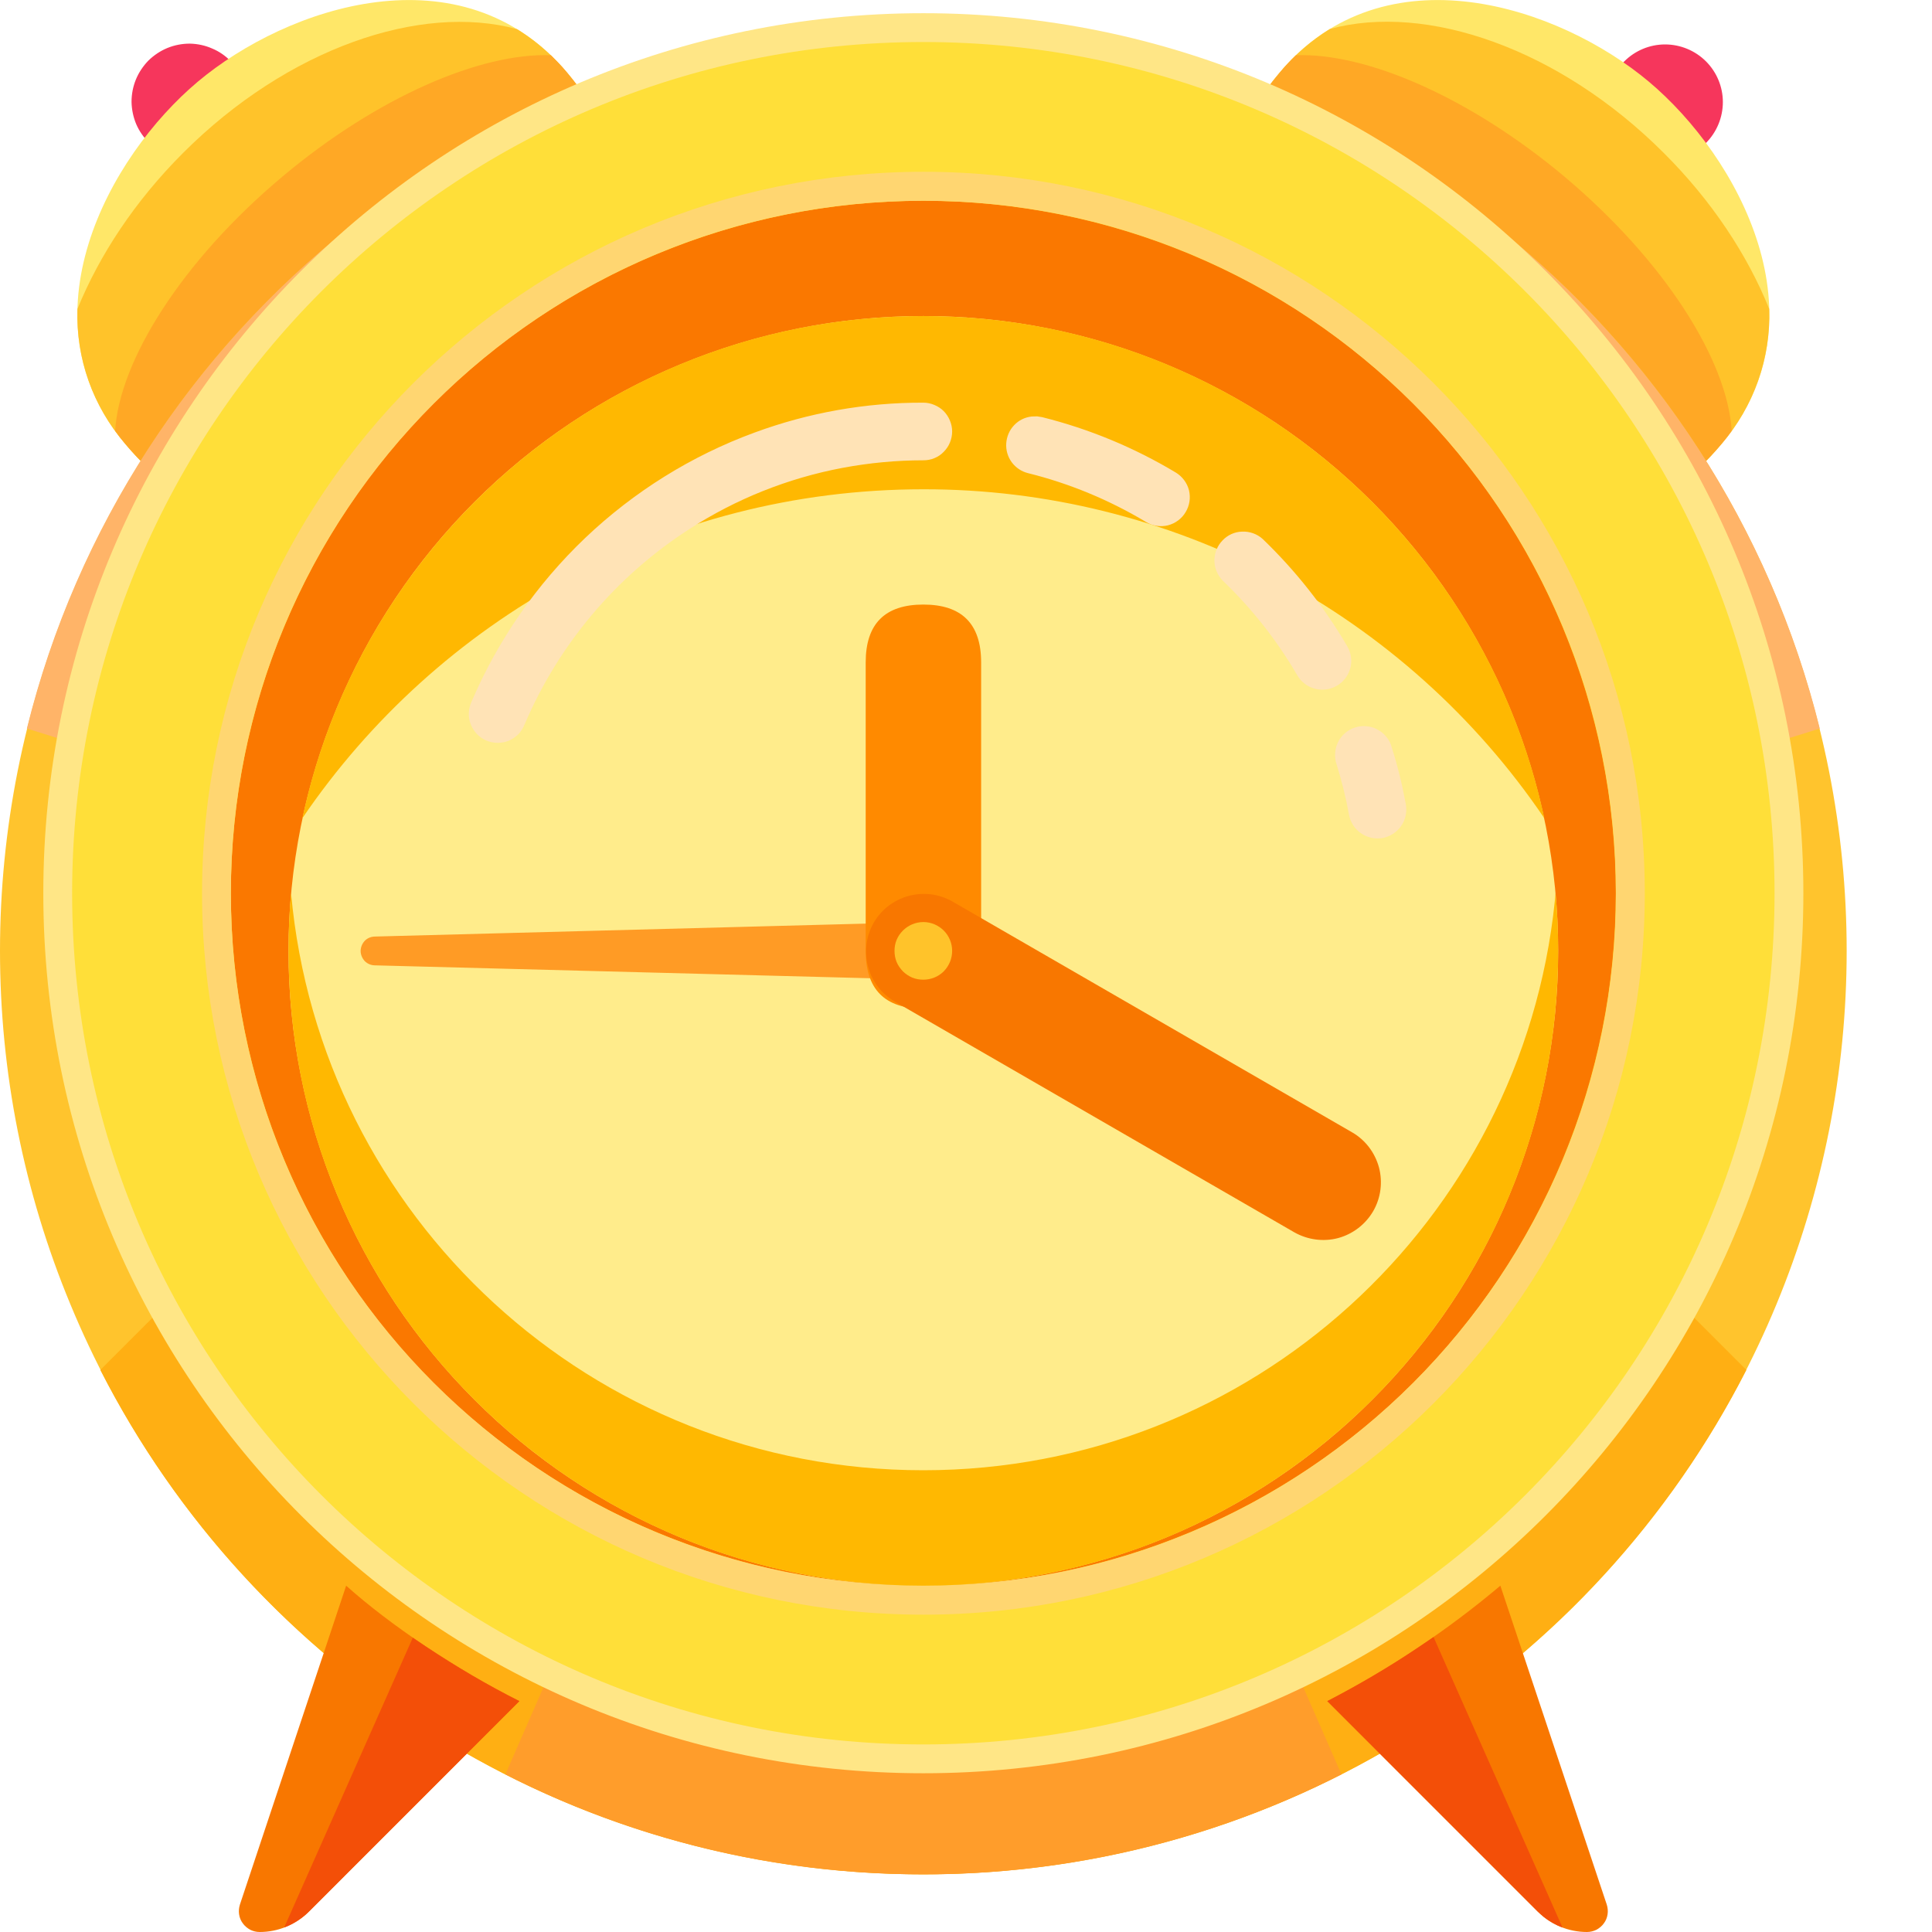
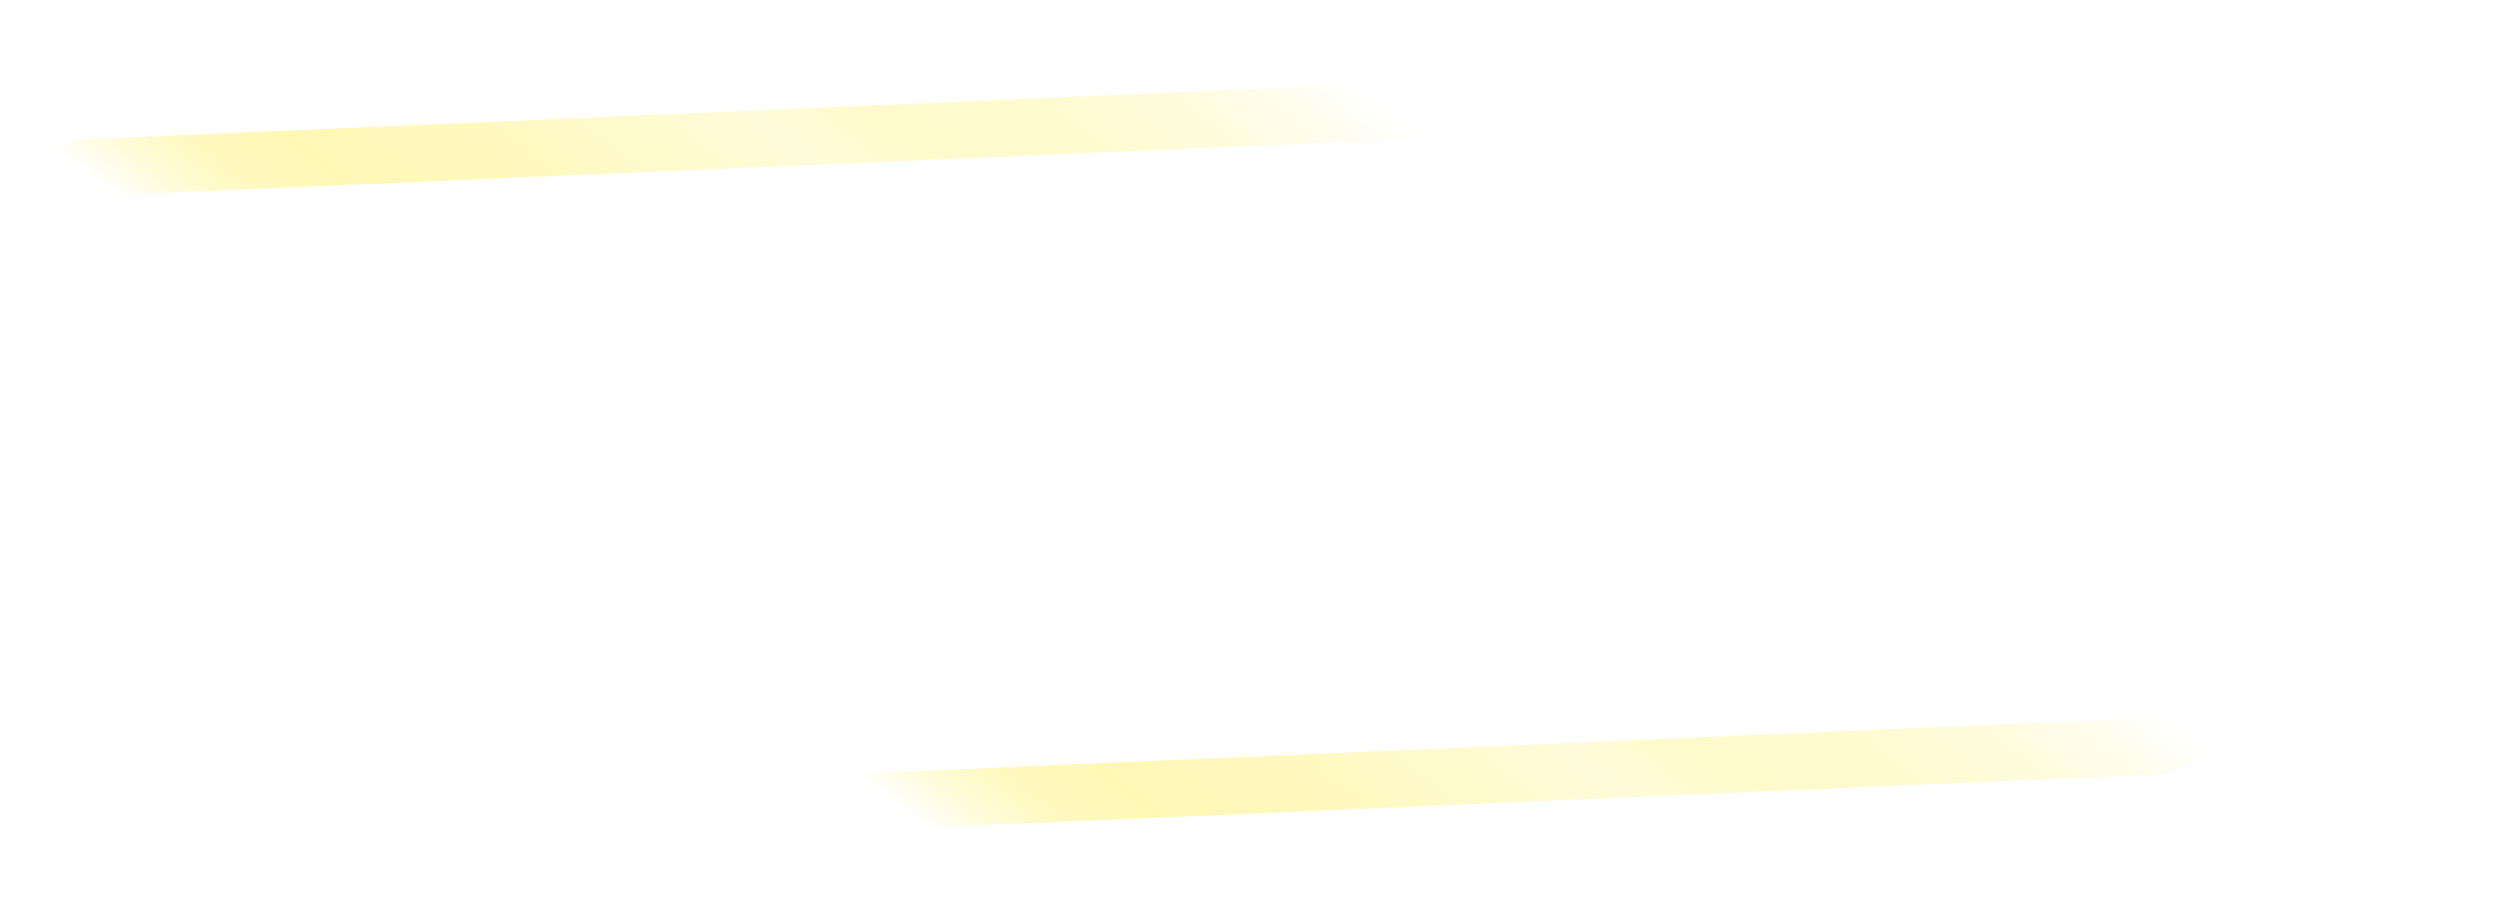
- <svg xmlns="http://www.w3.org/2000/svg" width="12" height="12" viewBox="0 0 12 12" fill="none">
-   <path d="M1.434 0.381L1.941 0.888L1.434 1.395L0.927 0.888C0.893 0.855 0.865 0.815 0.846 0.771C0.828 0.728 0.818 0.681 0.817 0.633C0.817 0.585 0.826 0.538 0.844 0.494C0.862 0.45 0.889 0.41 0.922 0.376C0.956 0.343 0.996 0.316 1.04 0.298C1.084 0.28 1.131 0.271 1.179 0.271C1.227 0.272 1.274 0.282 1.317 0.301C1.361 0.319 1.401 0.347 1.434 0.381ZM10.089 0.381C10.156 0.314 10.247 0.276 10.342 0.276C10.437 0.276 10.529 0.314 10.596 0.381C10.663 0.448 10.701 0.539 10.701 0.634C10.701 0.729 10.663 0.821 10.596 0.888L10.089 1.395L9.582 0.888L10.089 0.381Z" fill="#F6365C" />
-   <path d="M1.229 0.507C1.783 0.042 2.869 -0.327 3.523 0.453C4.178 1.233 3.831 2.067 3.072 2.703C2.314 3.339 1.432 3.537 0.778 2.757C0.123 1.977 0.675 0.972 1.229 0.507ZM10.241 0.507C10.795 0.972 11.347 1.977 10.693 2.757C10.038 3.537 9.156 3.339 8.398 2.703C7.64 2.067 7.292 1.233 7.946 0.453C8.601 -0.327 9.687 0.042 10.241 0.507Z" fill="#FFE768" />
-   <path d="M3.211 0.181L3.237 0.197C3.339 0.263 3.435 0.347 3.524 0.453C4.178 1.233 3.831 2.067 3.072 2.703C2.314 3.34 1.432 3.537 0.778 2.757C0.577 2.525 0.471 2.226 0.481 1.919C0.617 1.585 0.838 1.249 1.137 0.95C1.786 0.301 2.611 0.018 3.211 0.181ZM10.334 0.95C10.633 1.248 10.854 1.584 10.989 1.919C10.999 2.225 10.893 2.525 10.693 2.757C10.038 3.537 9.156 3.34 8.398 2.703C7.64 2.067 7.292 1.233 7.947 0.453C8.043 0.338 8.148 0.249 8.26 0.18C8.86 0.017 9.685 0.301 10.334 0.95Z" fill="#FFC32A" />
-   <path d="M3.422 0.343L3.47 0.392C3.488 0.411 3.506 0.431 3.524 0.453C3.739 0.71 3.846 0.973 3.866 1.233C3.719 1.62 3.379 2.074 2.906 2.47C2.399 2.896 1.856 3.159 1.435 3.214C1.202 3.144 0.979 2.997 0.778 2.757C0.756 2.731 0.735 2.704 0.715 2.676C0.742 2.238 1.132 1.619 1.754 1.097C2.344 0.602 2.985 0.327 3.422 0.343ZM9.717 1.097C10.338 1.619 10.729 2.237 10.756 2.676C10.736 2.704 10.715 2.731 10.693 2.757C10.492 2.997 10.269 3.144 10.035 3.215C9.615 3.159 9.071 2.895 8.565 2.47C8.091 2.074 7.752 1.62 7.605 1.233C7.624 0.973 7.731 0.71 7.947 0.453C7.98 0.413 8.014 0.377 8.049 0.343C8.486 0.327 9.126 0.602 9.717 1.097Z" fill="#FFA825" />
-   <path d="M0 5.906C-1.58717e-08 6.659 0.148 7.405 0.437 8.101C0.725 8.797 1.147 9.429 1.68 9.962C2.212 10.494 2.845 10.917 3.54 11.205C4.236 11.493 4.982 11.641 5.735 11.641C6.488 11.641 7.234 11.493 7.93 11.205C8.626 10.917 9.258 10.494 9.791 9.962C10.323 9.429 10.746 8.797 11.034 8.101C11.322 7.405 11.47 6.659 11.47 5.906C11.47 5.153 11.322 4.407 11.034 3.711C10.746 3.016 10.323 2.383 9.791 1.851C9.258 1.318 8.626 0.896 7.93 0.607C7.234 0.319 6.488 0.171 5.735 0.171C4.982 0.171 4.236 0.319 3.54 0.607C2.845 0.896 2.212 1.318 1.68 1.851C1.147 2.383 0.725 3.016 0.437 3.711C0.148 4.407 -1.1223e-08 5.153 0 5.906Z" fill="#FFC42D" />
-   <path d="M5.735 0.171C8.426 0.171 10.684 2.024 11.303 4.525L5.735 6.265L0.167 4.525C0.785 2.024 3.044 0.171 5.735 0.171Z" fill="#FFB468" />
-   <path d="M8.244 5.906L10.847 8.509C9.898 10.368 7.965 11.642 5.735 11.642C3.505 11.642 1.572 10.368 0.623 8.509L3.226 5.906H8.244Z" fill="#FFAF13" />
-   <path d="M6.093 5.906L8.332 11.021C7.527 11.43 6.637 11.643 5.735 11.642C4.8 11.642 3.918 11.418 3.139 11.021L5.376 5.906H6.093Z" fill="#FF9D2B" />
-   <path d="M0.358 5.548C0.358 6.974 0.925 8.341 1.933 9.35C2.942 10.358 4.309 10.925 5.735 10.925C7.161 10.925 8.529 10.358 9.537 9.35C10.546 8.341 11.112 6.974 11.112 5.548C11.112 4.122 10.546 2.754 9.537 1.746C8.529 0.737 7.161 0.171 5.735 0.171C4.309 0.171 2.942 0.737 1.933 1.746C0.925 2.754 0.358 4.122 0.358 5.548Z" fill="#FFDF39" />
-   <path d="M5.735 0.082C2.716 0.082 0.269 2.529 0.269 5.548C0.269 8.567 2.716 11.014 5.735 11.014C8.754 11.014 11.201 8.567 11.201 5.548C11.201 2.529 8.754 0.082 5.735 0.082ZM5.735 0.261C8.655 0.261 11.022 2.628 11.022 5.548C11.022 8.468 8.655 10.835 5.735 10.835C2.815 10.835 0.448 8.468 0.448 5.548C0.448 2.628 2.815 0.261 5.735 0.261Z" fill="#FFE686" />
-   <path d="M1.434 5.548C1.434 6.689 1.887 7.783 2.693 8.59C3.5 9.396 4.594 9.849 5.735 9.849C6.876 9.849 7.97 9.396 8.777 8.59C9.583 7.783 10.036 6.689 10.036 5.548C10.036 4.407 9.583 3.313 8.777 2.506C7.97 1.7 6.876 1.247 5.735 1.247C4.594 1.247 3.5 1.7 2.693 2.506C1.887 3.313 1.434 4.407 1.434 5.548Z" fill="#FA7800" />
-   <path d="M5.736 1.067C3.261 1.067 1.255 3.073 1.255 5.548C1.255 8.023 3.261 10.029 5.736 10.029C8.21 10.029 10.216 8.023 10.216 5.548C10.216 3.073 8.21 1.067 5.736 1.067ZM5.736 1.247C8.111 1.247 10.037 3.173 10.037 5.548C10.037 7.923 8.111 9.849 5.736 9.849C3.36 9.849 1.434 7.923 1.434 5.548C1.434 3.173 3.36 1.247 5.736 1.247Z" fill="#FFD671" />
-   <path d="M1.792 5.906C1.792 6.424 1.894 6.937 2.092 7.415C2.29 7.894 2.581 8.328 2.947 8.694C3.313 9.061 3.748 9.351 4.226 9.549C4.704 9.747 5.217 9.849 5.735 9.849C6.253 9.849 6.765 9.747 7.244 9.549C7.722 9.351 8.157 9.061 8.523 8.694C8.889 8.328 9.18 7.894 9.378 7.415C9.576 6.937 9.678 6.424 9.678 5.906C9.678 4.861 9.263 3.858 8.523 3.118C7.784 2.379 6.781 1.963 5.735 1.963C4.689 1.963 3.686 2.379 2.947 3.118C2.207 3.858 1.792 4.861 1.792 5.906Z" fill="#FFEC8B" />
-   <path d="M9.662 5.548C9.673 5.666 9.678 5.786 9.678 5.906C9.678 8.084 7.913 9.849 5.735 9.849C3.557 9.849 1.792 8.084 1.792 5.906C1.792 5.786 1.797 5.666 1.808 5.548C1.989 7.558 3.678 9.132 5.735 9.132C7.775 9.132 9.452 7.584 9.657 5.599L9.662 5.548Z" fill="#FFB801" />
-   <path d="M5.735 1.963C7.63 1.963 9.213 3.3 9.592 5.082C9.165 4.452 8.59 3.937 7.918 3.58C7.245 3.224 6.496 3.038 5.735 3.039C4.131 3.039 2.717 3.849 1.878 5.082C2.258 3.3 3.84 1.963 5.735 1.963Z" fill="#FFB801" />
-   <path d="M5.735 5.906C5.735 5.929 5.73 5.952 5.721 5.974C5.712 5.995 5.699 6.014 5.682 6.031C5.666 6.047 5.646 6.06 5.624 6.068C5.603 6.077 5.58 6.081 5.556 6.08L2.33 5.996C2.306 5.996 2.283 5.987 2.266 5.97C2.25 5.953 2.24 5.93 2.24 5.907C2.24 5.883 2.25 5.86 2.266 5.843C2.283 5.826 2.306 5.817 2.33 5.817L5.556 5.732C5.58 5.731 5.603 5.735 5.624 5.744C5.646 5.752 5.666 5.765 5.682 5.781C5.699 5.798 5.712 5.817 5.721 5.838C5.73 5.86 5.735 5.883 5.735 5.906V5.906Z" fill="#FF9B25" />
-   <path d="M5.735 3.755C5.974 3.755 6.094 3.875 6.094 4.114V5.906C6.094 6.145 5.974 6.265 5.735 6.265C5.496 6.265 5.377 6.145 5.377 5.906V4.114C5.377 3.875 5.496 3.755 5.735 3.755Z" fill="#FF8A00" />
-   <path d="M8.529 7.523C8.481 7.605 8.403 7.665 8.311 7.69C8.22 7.714 8.122 7.701 8.039 7.654L5.556 6.22C5.474 6.172 5.415 6.094 5.391 6.002C5.367 5.911 5.38 5.813 5.427 5.731C5.474 5.649 5.552 5.59 5.643 5.565C5.735 5.54 5.832 5.552 5.915 5.599L8.398 7.033C8.48 7.08 8.54 7.159 8.565 7.251C8.589 7.342 8.577 7.44 8.529 7.523V7.523Z" fill="#F87700" />
-   <path d="M8.644 4.641C8.681 4.757 8.71 4.876 8.732 4.996C8.74 5.043 8.73 5.091 8.703 5.13C8.676 5.169 8.634 5.196 8.588 5.205C8.541 5.213 8.493 5.203 8.454 5.176C8.414 5.149 8.388 5.107 8.379 5.061C8.36 4.955 8.334 4.851 8.302 4.748C8.294 4.725 8.291 4.701 8.293 4.677C8.294 4.653 8.301 4.63 8.311 4.609C8.322 4.587 8.337 4.568 8.356 4.552C8.374 4.537 8.395 4.525 8.418 4.518C8.441 4.511 8.465 4.508 8.489 4.511C8.513 4.513 8.536 4.52 8.557 4.532C8.578 4.543 8.597 4.559 8.612 4.578C8.627 4.596 8.638 4.618 8.644 4.641ZM5.735 2.501C5.758 2.501 5.782 2.506 5.803 2.515C5.825 2.524 5.845 2.537 5.861 2.553C5.878 2.57 5.891 2.59 5.9 2.612C5.909 2.633 5.914 2.657 5.914 2.68C5.914 2.704 5.909 2.727 5.9 2.749C5.891 2.771 5.878 2.79 5.861 2.807C5.845 2.824 5.825 2.837 5.803 2.846C5.782 2.855 5.758 2.859 5.735 2.859C5.567 2.859 5.399 2.875 5.233 2.906C4.894 2.97 4.571 3.099 4.282 3.286C3.827 3.579 3.471 4.001 3.259 4.498C3.25 4.521 3.237 4.541 3.221 4.559C3.204 4.576 3.184 4.59 3.162 4.6C3.14 4.609 3.116 4.614 3.092 4.614C3.067 4.614 3.044 4.609 3.021 4.6C2.999 4.59 2.979 4.577 2.962 4.559C2.946 4.542 2.933 4.521 2.924 4.499C2.915 4.476 2.911 4.452 2.912 4.428C2.913 4.404 2.919 4.38 2.929 4.358C3.093 3.975 3.333 3.629 3.635 3.341C3.937 3.054 4.294 2.831 4.686 2.687C5.022 2.563 5.377 2.5 5.735 2.501ZM7.842 3.347C8.047 3.544 8.224 3.768 8.368 4.014C8.392 4.055 8.399 4.104 8.387 4.15C8.375 4.196 8.345 4.235 8.304 4.259C8.263 4.283 8.214 4.29 8.168 4.278C8.122 4.266 8.082 4.236 8.058 4.195C7.932 3.978 7.775 3.779 7.594 3.606C7.562 3.572 7.543 3.528 7.543 3.481C7.543 3.435 7.561 3.39 7.593 3.357C7.625 3.323 7.669 3.303 7.715 3.302C7.762 3.3 7.807 3.316 7.842 3.347ZM6.441 2.586L6.473 2.591C6.765 2.664 7.045 2.78 7.303 2.935C7.344 2.96 7.373 2.999 7.385 3.045C7.396 3.092 7.389 3.14 7.364 3.181C7.34 3.222 7.3 3.251 7.254 3.263C7.208 3.274 7.159 3.267 7.118 3.242C6.891 3.106 6.644 3.003 6.386 2.939C6.345 2.929 6.309 2.905 6.284 2.871C6.259 2.837 6.247 2.795 6.25 2.753C6.253 2.711 6.27 2.671 6.299 2.641C6.328 2.61 6.367 2.591 6.409 2.587L6.441 2.586Z" fill="#FFE3B6" />
-   <path d="M2.15 9.849C2.289 9.973 2.454 10.099 2.644 10.226C2.834 10.352 3.027 10.466 3.226 10.566L1.919 11.873C1.879 11.913 1.831 11.945 1.778 11.967C1.726 11.989 1.669 12 1.613 12C1.592 12 1.572 11.995 1.554 11.986C1.536 11.976 1.52 11.963 1.508 11.946C1.496 11.93 1.488 11.911 1.485 11.89C1.482 11.87 1.484 11.849 1.49 11.83L2.15 9.849ZM9.319 9.849L9.98 11.83C9.986 11.849 9.988 11.87 9.985 11.89C9.982 11.911 9.974 11.93 9.962 11.946C9.95 11.963 9.934 11.976 9.916 11.986C9.898 11.995 9.877 12 9.857 12C9.742 12 9.632 11.954 9.551 11.873L8.244 10.566C8.628 10.368 8.989 10.127 9.319 9.849Z" fill="#F87700" />
-   <path d="M2.644 10.226C2.834 10.352 3.027 10.466 3.226 10.566L1.919 11.873C1.875 11.917 1.822 11.951 1.765 11.972L2.564 10.172L2.644 10.226ZM8.904 10.168L9.705 11.972C9.663 11.957 9.623 11.934 9.588 11.906L9.551 11.873L8.244 10.566C8.437 10.466 8.625 10.356 8.805 10.235L8.904 10.168Z" fill="#F34F08" />
-   <path d="M5.735 5.727C5.711 5.727 5.688 5.732 5.666 5.741C5.645 5.75 5.625 5.763 5.608 5.78C5.592 5.796 5.578 5.816 5.569 5.838C5.56 5.859 5.556 5.883 5.556 5.906C5.556 5.93 5.56 5.953 5.569 5.975C5.578 5.997 5.592 6.016 5.608 6.033C5.625 6.05 5.645 6.063 5.666 6.072C5.688 6.081 5.711 6.085 5.735 6.085C5.782 6.085 5.828 6.067 5.862 6.033C5.895 5.999 5.914 5.954 5.914 5.906C5.914 5.859 5.895 5.813 5.862 5.78C5.828 5.746 5.782 5.727 5.735 5.727Z" fill="#FFC32A" />
+ <svg xmlns="http://www.w3.org/2000/svg" width="44" height="16" viewBox="0 0 44 16" fill="none">
+   <path d="M1.559 2.95L37.595 1.397C37.777 1.389 37.966 1.457 38.123 1.604L42.403 6.018L42.798 6.498C43.047 6.801 43.096 7.249 42.935 7.603L42.852 7.75L42.51 8.245L38.426 12.872L38.424 12.874C38.279 13.039 38.093 13.125 37.908 13.133L1.871 14.686C1.483 14.703 1.065 14.354 1.036 13.788L0.804 3.936L0.804 3.925C0.779 3.354 1.169 2.966 1.559 2.95Z" stroke="url(#paint0_linear_1_6039)" />
+   <defs>
+     <linearGradient id="paint0_linear_1_6039" x1="13.053" y1="14.254" x2="23.33" y2="1.072" gradientUnits="userSpaceOnUse">
+       <stop offset="0.104" stop-color="#FFEF5B" stop-opacity="0" />
+       <stop offset="0.284" stop-color="#FFF8B6" />
+       <stop offset="0.424" stop-color="#FFF9C3" />
+       <stop offset="0.584" stop-color="#FFFACC" stop-opacity="0.75" />
+       <stop offset="0.664" stop-color="#FFFACC" />
+       <stop offset="0.774" stop-color="#FFFAC8" stop-opacity="0.85" />
+       <stop offset="1" stop-color="#FFF6A7" stop-opacity="0" />
+       <stop offset="1" stop-color="#FFF8B4" stop-opacity="0" />
+     </linearGradient>
+   </defs>
</svg>
